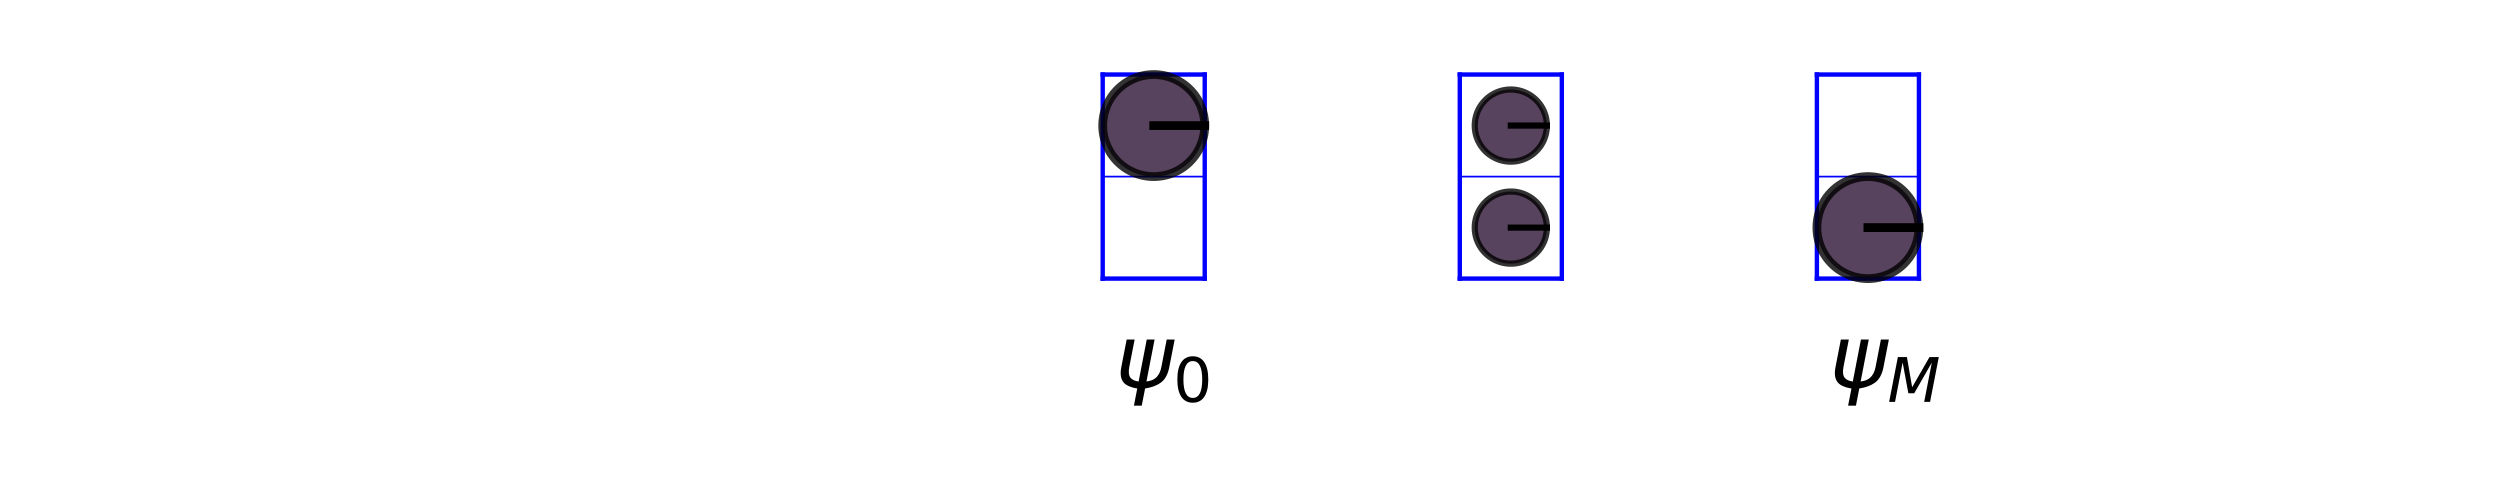
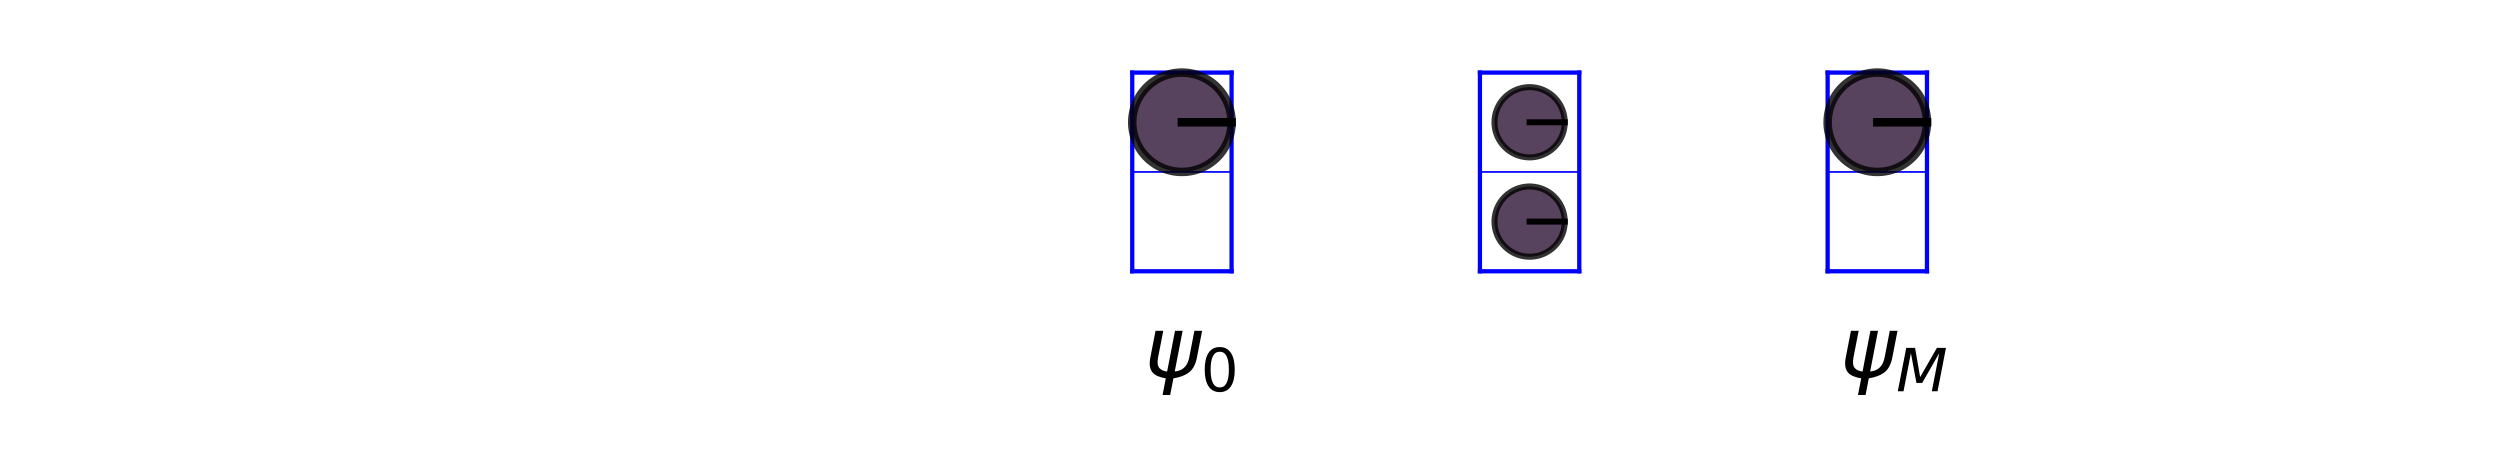
- <svg xmlns="http://www.w3.org/2000/svg" xmlns:xlink="http://www.w3.org/1999/xlink" height="55.098pt" version="1.1" viewBox="0 0 285.12 55.098" width="285.12pt">
+ <svg xmlns="http://www.w3.org/2000/svg" xmlns:xlink="http://www.w3.org/1999/xlink" height="55.273pt" version="1.1" viewBox="0 0 293.76 55.273" width="293.76pt">
  <defs>
    <style type="text/css">*{stroke-linecap:butt;stroke-linejoin:round;}</style>
  </defs>
  <g id="figure_1">
    <g id="patch_1">
-       <path d="M 0 55.098  L 285.12 55.098  L 285.12 0  L 0 0  z " style="fill:none;" />
+       <path d="M 0 55.273  L 293.76 55.273  L 293.76 0  L 0 0  z " style="fill:none;" />
    </g>
    <g id="axes_1">
      <g id="LineCollection_1">
-         <path clip-path="url(#paa35854d10)" d="M 125.761 20.139  L 137.397 20.139  " style="fill:none;stroke:#0000ff;stroke-width:0.2;" />
+         <path clip-path="url(#p4f18aedddb)" d="M 133.042 20.203  L 144.715 20.203  " style="fill:none;stroke:#0000ff;stroke-width:0.2;" />
      </g>
      <g id="LineCollection_2">
-         <path clip-path="url(#paa35854d10)" d="M 166.487 20.139  L 178.123 20.139  " style="fill:none;stroke:#0000ff;stroke-width:0.2;" />
+         <path clip-path="url(#p4f18aedddb)" d="M 173.898 20.203  L 185.571 20.203  " style="fill:none;stroke:#0000ff;stroke-width:0.2;" />
      </g>
      <g id="LineCollection_3">
-         <path clip-path="url(#paa35854d10)" d="M 207.213 20.139  L 218.849 20.139  " style="fill:none;stroke:#0000ff;stroke-width:0.2;" />
+         <path clip-path="url(#p4f18aedddb)" d="M 214.754 20.203  L 226.427 20.203  " style="fill:none;stroke:#0000ff;stroke-width:0.2;" />
      </g>
      <g id="line2d_1">
-         <path clip-path="url(#paa35854d10)" d="M 125.761 8.503  L 137.397 8.503  " style="fill:none;stroke:#0000ff;stroke-linecap:square;stroke-width:0.5;" />
+         <path clip-path="url(#p4f18aedddb)" d="M 133.042 8.53  L 144.715 8.53  " style="fill:none;stroke:#0000ff;stroke-linecap:square;stroke-width:0.5;" />
      </g>
      <g id="line2d_2">
-         <path clip-path="url(#paa35854d10)" d="M 137.397 8.503  L 137.397 31.775  " style="fill:none;stroke:#0000ff;stroke-linecap:square;stroke-width:0.5;" />
+         <path clip-path="url(#p4f18aedddb)" d="M 144.715 8.53  L 144.715 31.876  " style="fill:none;stroke:#0000ff;stroke-linecap:square;stroke-width:0.5;" />
      </g>
      <g id="line2d_3">
-         <path clip-path="url(#paa35854d10)" d="M 137.397 31.775  L 125.761 31.775  " style="fill:none;stroke:#0000ff;stroke-linecap:square;stroke-width:0.5;" />
+         <path clip-path="url(#p4f18aedddb)" d="M 144.715 31.876  L 133.042 31.876  " style="fill:none;stroke:#0000ff;stroke-linecap:square;stroke-width:0.5;" />
      </g>
      <g id="line2d_4">
-         <path clip-path="url(#paa35854d10)" d="M 125.761 31.775  L 125.761 8.503  " style="fill:none;stroke:#0000ff;stroke-linecap:square;stroke-width:0.5;" />
+         <path clip-path="url(#p4f18aedddb)" d="M 133.042 31.876  L 133.042 8.53  " style="fill:none;stroke:#0000ff;stroke-linecap:square;stroke-width:0.5;" />
      </g>
      <g id="line2d_5">
-         <path clip-path="url(#paa35854d10)" d="M 127.216 46.319  " style="fill:none;stroke:#1f77b4;stroke-linecap:square;stroke-opacity:0;stroke-width:1.5;" />
+         <path clip-path="url(#p4f18aedddb)" d="M 134.501 46.467  " style="fill:none;stroke:#1f77b4;stroke-linecap:square;stroke-opacity:0;stroke-width:1.5;" />
      </g>
      <g id="line2d_6">
-         <path clip-path="url(#paa35854d10)" d="M 166.487 8.503  L 178.123 8.503  " style="fill:none;stroke:#0000ff;stroke-linecap:square;stroke-width:0.5;" />
+         <path clip-path="url(#p4f18aedddb)" d="M 173.898 8.53  L 185.571 8.53  " style="fill:none;stroke:#0000ff;stroke-linecap:square;stroke-width:0.5;" />
      </g>
      <g id="line2d_7">
-         <path clip-path="url(#paa35854d10)" d="M 178.123 8.503  L 178.123 31.775  " style="fill:none;stroke:#0000ff;stroke-linecap:square;stroke-width:0.5;" />
+         <path clip-path="url(#p4f18aedddb)" d="M 185.571 8.53  L 185.571 31.876  " style="fill:none;stroke:#0000ff;stroke-linecap:square;stroke-width:0.5;" />
      </g>
      <g id="line2d_8">
-         <path clip-path="url(#paa35854d10)" d="M 178.123 31.775  L 166.487 31.775  " style="fill:none;stroke:#0000ff;stroke-linecap:square;stroke-width:0.5;" />
+         <path clip-path="url(#p4f18aedddb)" d="M 185.571 31.876  L 173.898 31.876  " style="fill:none;stroke:#0000ff;stroke-linecap:square;stroke-width:0.5;" />
      </g>
      <g id="line2d_9">
-         <path clip-path="url(#paa35854d10)" d="M 166.487 31.775  L 166.487 8.503  " style="fill:none;stroke:#0000ff;stroke-linecap:square;stroke-width:0.5;" />
+         <path clip-path="url(#p4f18aedddb)" d="M 173.898 31.876  L 173.898 8.53  " style="fill:none;stroke:#0000ff;stroke-linecap:square;stroke-width:0.5;" />
      </g>
      <g id="line2d_10">
-         <path clip-path="url(#paa35854d10)" d="M 167.941 46.319  " style="fill:none;stroke:#ff7f0e;stroke-linecap:square;stroke-opacity:0;stroke-width:1.5;" />
+         <path clip-path="url(#p4f18aedddb)" d="M 175.357 46.467  " style="fill:none;stroke:#ff7f0e;stroke-linecap:square;stroke-opacity:0;stroke-width:1.5;" />
      </g>
      <g id="line2d_11">
-         <path clip-path="url(#paa35854d10)" d="M 207.213 8.503  L 218.849 8.503  " style="fill:none;stroke:#0000ff;stroke-linecap:square;stroke-width:0.5;" />
+         <path clip-path="url(#p4f18aedddb)" d="M 214.754 8.53  L 226.427 8.53  " style="fill:none;stroke:#0000ff;stroke-linecap:square;stroke-width:0.5;" />
      </g>
      <g id="line2d_12">
-         <path clip-path="url(#paa35854d10)" d="M 218.849 8.503  L 218.849 31.775  " style="fill:none;stroke:#0000ff;stroke-linecap:square;stroke-width:0.5;" />
+         <path clip-path="url(#p4f18aedddb)" d="M 226.427 8.53  L 226.427 31.876  " style="fill:none;stroke:#0000ff;stroke-linecap:square;stroke-width:0.5;" />
      </g>
      <g id="line2d_13">
-         <path clip-path="url(#paa35854d10)" d="M 218.849 31.775  L 207.213 31.775  " style="fill:none;stroke:#0000ff;stroke-linecap:square;stroke-width:0.5;" />
+         <path clip-path="url(#p4f18aedddb)" d="M 226.427 31.876  L 214.754 31.876  " style="fill:none;stroke:#0000ff;stroke-linecap:square;stroke-width:0.5;" />
      </g>
      <g id="line2d_14">
-         <path clip-path="url(#paa35854d10)" d="M 207.213 31.775  L 207.213 8.503  " style="fill:none;stroke:#0000ff;stroke-linecap:square;stroke-width:0.5;" />
+         <path clip-path="url(#p4f18aedddb)" d="M 214.754 31.876  L 214.754 8.53  " style="fill:none;stroke:#0000ff;stroke-linecap:square;stroke-width:0.5;" />
      </g>
      <g id="line2d_15">
-         <path clip-path="url(#paa35854d10)" d="M 208.667 46.319  " style="fill:none;stroke:#2ca02c;stroke-linecap:square;stroke-opacity:0;stroke-width:1.5;" />
+         <path clip-path="url(#p4f18aedddb)" d="M 216.213 46.467  " style="fill:none;stroke:#2ca02c;stroke-linecap:square;stroke-opacity:0;stroke-width:1.5;" />
      </g>
      <g id="text_1">
-         <g transform="translate(127.2155 44.21948)scale(0.1 -0.1)">
+         <g transform="translate(134.5015 44.36723)scale(0.1 -0.1)">
          <defs>
            <path d="M 24.859 -1.219  Q 13.922 0.594 9.625 5.328  Q 4.344 11.141 6.641 23  L 12.797 54.688  L 21.875 54.688  L 15.766 23.344  Q 14.062 14.406 17.484 10.688  Q 20.516 7.469 26.422 6.781  L 35.688 54.688  L 44.625 54.688  L 35.359 6.844  Q 41.891 7.516 45.75 10.75  Q 50.734 14.844 52.391 23.391  L 58.453 54.688  L 67.531 54.688  L 61.375 23.047  Q 58.984 10.75 51.562 5.375  Q 44.875 0.531 33.797 -1.172  L 29.984 -20.797  L 21.047 -20.797  z " id="DejaVuSans-Oblique-968" />
            <path d="M 31.781 66.406  Q 24.172 66.406 20.328 58.906  Q 16.5 51.422 16.5 36.375  Q 16.5 21.391 20.328 13.891  Q 24.172 6.391 31.781 6.391  Q 39.453 6.391 43.281 13.891  Q 47.125 21.391 47.125 36.375  Q 47.125 51.422 43.281 58.906  Q 39.453 66.406 31.781 66.406  z M 31.781 74.219  Q 44.047 74.219 50.516 64.516  Q 56.984 54.828 56.984 36.375  Q 56.984 17.969 50.516 8.266  Q 44.047 -1.422 31.781 -1.422  Q 19.531 -1.422 13.062 8.266  Q 6.594 17.969 6.594 36.375  Q 6.594 54.828 13.062 64.516  Q 19.531 74.219 31.781 74.219  z " id="DejaVuSans-48" />
          </defs>
          <use transform="translate(0 0.3125)" xlink:href="#DejaVuSans-Oblique-968" />
          <use transform="translate(65.9668 -16.09375)scale(0.7)" xlink:href="#DejaVuSans-48" />
        </g>
      </g>
      <g id="text_2">
-         <g transform="translate(208.6674 44.21948)scale(0.1 -0.1)">
+         <g transform="translate(216.2132 44.36723)scale(0.1 -0.1)">
          <defs>
            <path d="M 16.891 72.906  L 31.688 72.906  L 40.188 23.781  L 68.406 72.906  L 83.594 72.906  L 69.391 0  L 59.812 0  L 72.219 63.922  L 43.609 14.016  L 33.984 14.016  L 24.703 64.109  L 12.312 0  L 2.688 0  z " id="DejaVuSans-Oblique-77" />
          </defs>
          <use transform="translate(0 0.3125)" xlink:href="#DejaVuSans-Oblique-968" />
          <use transform="translate(65.9668 -16.09375)scale(0.7)" xlink:href="#DejaVuSans-Oblique-77" />
        </g>
      </g>
      <g id="PolyCollection_1">
        <defs>
-           <path d="M 137.397 -40.777  L 137.397 -40.777  L 137.385 -41.15  L 137.349 -41.521  L 137.29 -41.889  L 137.207 -42.253  L 137.101 -42.61  L 136.972 -42.96  L 136.821 -43.301  L 136.648 -43.632  L 136.455 -43.951  L 136.242 -44.257  L 136.009 -44.548  L 135.758 -44.824  L 135.49 -45.084  L 135.206 -45.326  L 134.908 -45.549  L 134.595 -45.752  L 134.27 -45.935  L 133.934 -46.097  L 133.588 -46.237  L 133.234 -46.354  L 132.874 -46.449  L 132.508 -46.52  L 132.138 -46.568  L 131.766 -46.592  L 131.393 -46.592  L 131.02 -46.568  L 130.65 -46.52  L 130.284 -46.449  L 129.924 -46.354  L 129.57 -46.237  L 129.224 -46.097  L 128.888 -45.935  L 128.563 -45.752  L 128.25 -45.549  L 127.952 -45.326  L 127.668 -45.084  L 127.4 -44.824  L 127.149 -44.548  L 126.916 -44.257  L 126.703 -43.951  L 126.51 -43.632  L 126.337 -43.301  L 126.186 -42.96  L 126.057 -42.61  L 125.951 -42.253  L 125.868 -41.889  L 125.809 -41.521  L 125.773 -41.15  L 125.761 -40.777  L 125.761 -40.777  L 125.761 -40.777  L 125.773 -40.404  L 125.809 -40.033  L 125.868 -39.665  L 125.951 -39.301  L 126.057 -38.944  L 126.186 -38.594  L 126.337 -38.253  L 126.51 -37.922  L 126.703 -37.603  L 126.916 -37.297  L 127.149 -37.006  L 127.4 -36.73  L 127.668 -36.47  L 127.952 -36.228  L 128.25 -36.005  L 128.563 -35.802  L 128.888 -35.619  L 129.224 -35.457  L 129.57 -35.317  L 129.924 -35.199  L 130.284 -35.105  L 130.65 -35.034  L 131.02 -34.986  L 131.393 -34.962  L 131.766 -34.962  L 132.138 -34.986  L 132.508 -35.034  L 132.874 -35.105  L 133.234 -35.199  L 133.588 -35.317  L 133.934 -35.457  L 134.27 -35.619  L 134.595 -35.802  L 134.908 -36.005  L 135.206 -36.228  L 135.49 -36.47  L 135.758 -36.73  L 136.009 -37.006  L 136.242 -37.297  L 136.455 -37.603  L 136.648 -37.922  L 136.821 -38.253  L 136.972 -38.594  L 137.101 -38.944  L 137.207 -39.301  L 137.29 -39.665  L 137.349 -40.033  L 137.385 -40.404  L 137.397 -40.777  z " id="mcc3106f7e0" style="stroke:#000000;stroke-opacity:0.8;" />
+           <path d="M 144.715 -40.907  L 144.715 -40.907  L 144.703 -41.281  L 144.668 -41.653  L 144.608 -42.023  L 144.525 -42.388  L 144.418 -42.746  L 144.289 -43.097  L 144.137 -43.439  L 143.964 -43.771  L 143.77 -44.091  L 143.556 -44.398  L 143.323 -44.69  L 143.072 -44.967  L 142.803 -45.228  L 142.518 -45.47  L 142.218 -45.694  L 141.905 -45.898  L 141.579 -46.082  L 141.241 -46.244  L 140.895 -46.384  L 140.54 -46.502  L 140.178 -46.597  L 139.81 -46.669  L 139.439 -46.717  L 139.066 -46.741  L 138.692 -46.741  L 138.318 -46.717  L 137.947 -46.669  L 137.58 -46.597  L 137.218 -46.502  L 136.863 -46.384  L 136.516 -46.244  L 136.179 -46.082  L 135.853 -45.898  L 135.54 -45.694  L 135.24 -45.47  L 134.955 -45.228  L 134.686 -44.967  L 134.435 -44.69  L 134.201 -44.398  L 133.987 -44.091  L 133.793 -43.771  L 133.62 -43.439  L 133.469 -43.097  L 133.34 -42.746  L 133.233 -42.388  L 133.15 -42.023  L 133.09 -41.653  L 133.054 -41.281  L 133.042 -40.907  L 133.042 -40.907  L 133.042 -40.907  L 133.054 -40.533  L 133.09 -40.161  L 133.15 -39.791  L 133.233 -39.427  L 133.34 -39.068  L 133.469 -38.717  L 133.62 -38.375  L 133.793 -38.043  L 133.987 -37.723  L 134.201 -37.416  L 134.435 -37.124  L 134.686 -36.847  L 134.955 -36.586  L 135.24 -36.344  L 135.54 -36.12  L 135.853 -35.916  L 136.179 -35.732  L 136.516 -35.57  L 136.863 -35.43  L 137.218 -35.312  L 137.58 -35.217  L 137.947 -35.145  L 138.318 -35.097  L 138.692 -35.073  L 139.066 -35.073  L 139.439 -35.097  L 139.81 -35.145  L 140.178 -35.217  L 140.54 -35.312  L 140.895 -35.43  L 141.241 -35.57  L 141.579 -35.732  L 141.905 -35.916  L 142.218 -36.12  L 142.518 -36.344  L 142.803 -36.586  L 143.072 -36.847  L 143.323 -37.124  L 143.556 -37.416  L 143.77 -37.723  L 143.964 -38.043  L 144.137 -38.375  L 144.289 -38.717  L 144.418 -39.068  L 144.525 -39.427  L 144.608 -39.791  L 144.668 -40.161  L 144.703 -40.533  L 144.715 -40.907  z " id="md469a51e5e" style="stroke:#000000;stroke-opacity:0.8;" />
        </defs>
-         <g clip-path="url(#paa35854d10)">
-           <use style="fill:#2f1436;fill-opacity:0.8;stroke:#000000;stroke-opacity:0.8;" x="0" xlink:href="#mcc3106f7e0" y="55.098" />
+         <g clip-path="url(#p4f18aedddb)">
+           <use style="fill:#2f1436;fill-opacity:0.8;stroke:#000000;stroke-opacity:0.8;" x="0" xlink:href="#md469a51e5e" y="55.273" />
        </g>
      </g>
      <g id="PolyCollection_2">
        <defs>
-           <path d="M 176.419 -40.777  L 176.419 -40.777  L 176.41 -41.041  L 176.385 -41.303  L 176.343 -41.563  L 176.284 -41.82  L 176.209 -42.073  L 176.118 -42.321  L 176.011 -42.562  L 175.89 -42.796  L 175.753 -43.021  L 175.602 -43.238  L 175.437 -43.444  L 175.26 -43.639  L 175.071 -43.822  L 174.87 -43.993  L 174.659 -44.151  L 174.438 -44.295  L 174.208 -44.424  L 173.97 -44.539  L 173.726 -44.638  L 173.475 -44.721  L 173.22 -44.788  L 172.962 -44.838  L 172.7 -44.872  L 172.437 -44.889  L 172.173 -44.889  L 171.91 -44.872  L 171.648 -44.838  L 171.39 -44.788  L 171.134 -44.721  L 170.884 -44.638  L 170.64 -44.539  L 170.402 -44.424  L 170.172 -44.295  L 169.951 -44.151  L 169.74 -43.993  L 169.539 -43.822  L 169.35 -43.639  L 169.172 -43.444  L 169.008 -43.238  L 168.857 -43.021  L 168.72 -42.796  L 168.598 -42.562  L 168.492 -42.321  L 168.401 -42.073  L 168.326 -41.82  L 168.267 -41.563  L 168.225 -41.303  L 168.199 -41.041  L 168.191 -40.777  L 168.191 -40.777  L 168.191 -40.777  L 168.199 -40.513  L 168.225 -40.251  L 168.267 -39.991  L 168.326 -39.733  L 168.401 -39.481  L 168.492 -39.233  L 168.598 -38.992  L 168.72 -38.758  L 168.857 -38.533  L 169.008 -38.316  L 169.172 -38.11  L 169.35 -37.915  L 169.539 -37.732  L 169.74 -37.561  L 169.951 -37.403  L 170.172 -37.259  L 170.402 -37.13  L 170.64 -37.015  L 170.884 -36.916  L 171.134 -36.833  L 171.39 -36.766  L 171.648 -36.716  L 171.91 -36.682  L 172.173 -36.665  L 172.437 -36.665  L 172.7 -36.682  L 172.962 -36.716  L 173.22 -36.766  L 173.475 -36.833  L 173.726 -36.916  L 173.97 -37.015  L 174.208 -37.13  L 174.438 -37.259  L 174.659 -37.403  L 174.87 -37.561  L 175.071 -37.732  L 175.26 -37.915  L 175.437 -38.11  L 175.602 -38.316  L 175.753 -38.533  L 175.89 -38.758  L 176.011 -38.992  L 176.118 -39.233  L 176.209 -39.481  L 176.284 -39.733  L 176.343 -39.991  L 176.385 -40.251  L 176.41 -40.513  L 176.419 -40.777  z " id="m159b43dfe9" style="stroke:#000000;stroke-opacity:0.8;stroke-width:0.707;" />
+           <path d="M 183.862 -40.907  L 183.862 -40.907  L 183.853 -41.171  L 183.828 -41.435  L 183.786 -41.696  L 183.727 -41.954  L 183.652 -42.208  L 183.56 -42.456  L 183.453 -42.698  L 183.331 -42.932  L 183.194 -43.159  L 183.042 -43.375  L 182.877 -43.582  L 182.699 -43.778  L 182.509 -43.962  L 182.308 -44.134  L 182.096 -44.292  L 181.874 -44.436  L 181.644 -44.566  L 181.405 -44.681  L 181.16 -44.78  L 180.909 -44.864  L 180.653 -44.931  L 180.393 -44.981  L 180.131 -45.015  L 179.867 -45.032  L 179.602 -45.032  L 179.338 -45.015  L 179.076 -44.981  L 178.816 -44.931  L 178.56 -44.864  L 178.309 -44.78  L 178.064 -44.681  L 177.826 -44.566  L 177.595 -44.436  L 177.374 -44.292  L 177.162 -44.134  L 176.96 -43.962  L 176.77 -43.778  L 176.592 -43.582  L 176.427 -43.375  L 176.276 -43.159  L 176.139 -42.932  L 176.016 -42.698  L 175.909 -42.456  L 175.818 -42.208  L 175.743 -41.954  L 175.684 -41.696  L 175.642 -41.435  L 175.616 -41.171  L 175.608 -40.907  L 175.608 -40.907  L 175.608 -40.907  L 175.616 -40.643  L 175.642 -40.379  L 175.684 -40.118  L 175.743 -39.86  L 175.818 -39.607  L 175.909 -39.358  L 176.016 -39.116  L 176.139 -38.882  L 176.276 -38.656  L 176.427 -38.439  L 176.592 -38.232  L 176.77 -38.036  L 176.96 -37.852  L 177.162 -37.68  L 177.374 -37.522  L 177.595 -37.378  L 177.826 -37.248  L 178.064 -37.133  L 178.309 -37.034  L 178.56 -36.951  L 178.816 -36.883  L 179.076 -36.833  L 179.338 -36.799  L 179.602 -36.782  L 179.867 -36.782  L 180.131 -36.799  L 180.393 -36.833  L 180.653 -36.883  L 180.909 -36.951  L 181.16 -37.034  L 181.405 -37.133  L 181.644 -37.248  L 181.874 -37.378  L 182.096 -37.522  L 182.308 -37.68  L 182.509 -37.852  L 182.699 -38.036  L 182.877 -38.232  L 183.042 -38.439  L 183.194 -38.656  L 183.331 -38.882  L 183.453 -39.116  L 183.56 -39.358  L 183.652 -39.607  L 183.727 -39.86  L 183.786 -40.118  L 183.828 -40.379  L 183.853 -40.643  L 183.862 -40.907  z " id="m2f97fe8e33" style="stroke:#000000;stroke-opacity:0.8;stroke-width:0.707;" />
        </defs>
-         <g clip-path="url(#paa35854d10)">
-           <use style="fill:#2f1436;fill-opacity:0.8;stroke:#000000;stroke-opacity:0.8;stroke-width:0.707;" x="0" xlink:href="#m159b43dfe9" y="55.098" />
+         <g clip-path="url(#p4f18aedddb)">
+           <use style="fill:#2f1436;fill-opacity:0.8;stroke:#000000;stroke-opacity:0.8;stroke-width:0.707;" x="0" xlink:href="#m2f97fe8e33" y="55.273" />
        </g>
      </g>
      <g id="PolyCollection_3">
        <defs>
-           <path d="M 176.419 -29.141  L 176.419 -29.141  L 176.41 -29.405  L 176.385 -29.667  L 176.343 -29.927  L 176.284 -30.185  L 176.209 -30.437  L 176.118 -30.685  L 176.011 -30.926  L 175.89 -31.16  L 175.753 -31.385  L 175.602 -31.602  L 175.437 -31.808  L 175.26 -32.003  L 175.071 -32.186  L 174.87 -32.357  L 174.659 -32.515  L 174.438 -32.659  L 174.208 -32.788  L 173.97 -32.903  L 173.726 -33.002  L 173.475 -33.085  L 173.22 -33.152  L 172.962 -33.202  L 172.7 -33.236  L 172.437 -33.253  L 172.173 -33.253  L 171.91 -33.236  L 171.648 -33.202  L 171.39 -33.152  L 171.134 -33.085  L 170.884 -33.002  L 170.64 -32.903  L 170.402 -32.788  L 170.172 -32.659  L 169.951 -32.515  L 169.74 -32.357  L 169.539 -32.186  L 169.35 -32.003  L 169.172 -31.808  L 169.008 -31.602  L 168.857 -31.385  L 168.72 -31.16  L 168.598 -30.926  L 168.492 -30.685  L 168.401 -30.437  L 168.326 -30.185  L 168.267 -29.927  L 168.225 -29.667  L 168.199 -29.405  L 168.191 -29.141  L 168.191 -29.141  L 168.191 -29.141  L 168.199 -28.877  L 168.225 -28.615  L 168.267 -28.355  L 168.326 -28.097  L 168.401 -27.845  L 168.492 -27.597  L 168.598 -27.356  L 168.72 -27.122  L 168.857 -26.897  L 169.008 -26.68  L 169.172 -26.474  L 169.35 -26.279  L 169.539 -26.096  L 169.74 -25.925  L 169.951 -25.767  L 170.172 -25.623  L 170.402 -25.494  L 170.64 -25.379  L 170.884 -25.28  L 171.134 -25.197  L 171.39 -25.13  L 171.648 -25.08  L 171.91 -25.046  L 172.173 -25.029  L 172.437 -25.029  L 172.7 -25.046  L 172.962 -25.08  L 173.22 -25.13  L 173.475 -25.197  L 173.726 -25.28  L 173.97 -25.379  L 174.208 -25.494  L 174.438 -25.623  L 174.659 -25.767  L 174.87 -25.925  L 175.071 -26.096  L 175.26 -26.279  L 175.437 -26.474  L 175.602 -26.68  L 175.753 -26.897  L 175.89 -27.122  L 176.011 -27.356  L 176.118 -27.597  L 176.209 -27.845  L 176.284 -28.097  L 176.343 -28.355  L 176.385 -28.615  L 176.41 -28.877  L 176.419 -29.141  z " id="m238efdb2de" style="stroke:#000000;stroke-opacity:0.8;stroke-width:0.707;" />
+           <path d="M 183.862 -29.234  L 183.862 -29.234  L 183.853 -29.498  L 183.828 -29.762  L 183.786 -30.023  L 183.727 -30.281  L 183.652 -30.534  L 183.56 -30.783  L 183.453 -31.025  L 183.331 -31.259  L 183.194 -31.485  L 183.042 -31.702  L 182.877 -31.909  L 182.699 -32.105  L 182.509 -32.289  L 182.308 -32.461  L 182.096 -32.619  L 181.874 -32.763  L 181.644 -32.893  L 181.405 -33.008  L 181.16 -33.107  L 180.909 -33.19  L 180.653 -33.258  L 180.393 -33.308  L 180.131 -33.342  L 179.867 -33.359  L 179.602 -33.359  L 179.338 -33.342  L 179.076 -33.308  L 178.816 -33.258  L 178.56 -33.19  L 178.309 -33.107  L 178.064 -33.008  L 177.826 -32.893  L 177.595 -32.763  L 177.374 -32.619  L 177.162 -32.461  L 176.96 -32.289  L 176.77 -32.105  L 176.592 -31.909  L 176.427 -31.702  L 176.276 -31.485  L 176.139 -31.259  L 176.016 -31.025  L 175.909 -30.783  L 175.818 -30.534  L 175.743 -30.281  L 175.684 -30.023  L 175.642 -29.762  L 175.616 -29.498  L 175.608 -29.234  L 175.608 -29.234  L 175.608 -29.234  L 175.616 -28.97  L 175.642 -28.706  L 175.684 -28.445  L 175.743 -28.187  L 175.818 -27.933  L 175.909 -27.685  L 176.016 -27.443  L 176.139 -27.209  L 176.276 -26.982  L 176.427 -26.766  L 176.592 -26.559  L 176.77 -26.363  L 176.96 -26.179  L 177.162 -26.007  L 177.374 -25.849  L 177.595 -25.705  L 177.826 -25.575  L 178.064 -25.46  L 178.309 -25.361  L 178.56 -25.277  L 178.816 -25.21  L 179.076 -25.16  L 179.338 -25.126  L 179.602 -25.109  L 179.867 -25.109  L 180.131 -25.126  L 180.393 -25.16  L 180.653 -25.21  L 180.909 -25.277  L 181.16 -25.361  L 181.405 -25.46  L 181.644 -25.575  L 181.874 -25.705  L 182.096 -25.849  L 182.308 -26.007  L 182.509 -26.179  L 182.699 -26.363  L 182.877 -26.559  L 183.042 -26.766  L 183.194 -26.982  L 183.331 -27.209  L 183.453 -27.443  L 183.56 -27.685  L 183.652 -27.933  L 183.727 -28.187  L 183.786 -28.445  L 183.828 -28.706  L 183.853 -28.97  L 183.862 -29.234  z " id="mde91dd82e5" style="stroke:#000000;stroke-opacity:0.8;stroke-width:0.707;" />
        </defs>
-         <g clip-path="url(#paa35854d10)">
-           <use style="fill:#2f1436;fill-opacity:0.8;stroke:#000000;stroke-opacity:0.8;stroke-width:0.707;" x="0" xlink:href="#m238efdb2de" y="55.098" />
+         <g clip-path="url(#p4f18aedddb)">
+           <use style="fill:#2f1436;fill-opacity:0.8;stroke:#000000;stroke-opacity:0.8;stroke-width:0.707;" x="0" xlink:href="#mde91dd82e5" y="55.273" />
        </g>
      </g>
      <g id="PolyCollection_4">
        <defs>
-           <path d="M 218.849 -29.141  L 218.849 -29.141  L 218.837 -29.514  L 218.801 -29.885  L 218.742 -30.253  L 218.659 -30.617  L 218.552 -30.974  L 218.424 -31.324  L 218.273 -31.665  L 218.1 -31.996  L 217.907 -32.315  L 217.693 -32.621  L 217.461 -32.912  L 217.21 -33.188  L 216.942 -33.448  L 216.658 -33.69  L 216.359 -33.913  L 216.047 -34.116  L 215.722 -34.299  L 215.386 -34.461  L 215.04 -34.601  L 214.686 -34.719  L 214.326 -34.813  L 213.959 -34.884  L 213.59 -34.932  L 213.217 -34.956  L 212.844 -34.956  L 212.472 -34.932  L 212.102 -34.884  L 211.736 -34.813  L 211.375 -34.719  L 211.022 -34.601  L 210.676 -34.461  L 210.34 -34.299  L 210.015 -34.116  L 209.702 -33.913  L 209.403 -33.69  L 209.119 -33.448  L 208.852 -33.188  L 208.601 -32.912  L 208.368 -32.621  L 208.155 -32.315  L 207.962 -31.996  L 207.789 -31.665  L 207.638 -31.324  L 207.509 -30.974  L 207.403 -30.617  L 207.32 -30.253  L 207.261 -29.885  L 207.225 -29.514  L 207.213 -29.141  L 207.213 -29.141  L 207.213 -29.141  L 207.225 -28.768  L 207.261 -28.397  L 207.32 -28.029  L 207.403 -27.665  L 207.509 -27.308  L 207.638 -26.958  L 207.789 -26.617  L 207.962 -26.286  L 208.155 -25.967  L 208.368 -25.661  L 208.601 -25.37  L 208.852 -25.094  L 209.119 -24.834  L 209.403 -24.592  L 209.702 -24.369  L 210.015 -24.166  L 210.34 -23.983  L 210.676 -23.821  L 211.022 -23.681  L 211.375 -23.563  L 211.736 -23.469  L 212.102 -23.398  L 212.472 -23.35  L 212.844 -23.326  L 213.217 -23.326  L 213.59 -23.35  L 213.959 -23.398  L 214.326 -23.469  L 214.686 -23.563  L 215.04 -23.681  L 215.386 -23.821  L 215.722 -23.983  L 216.047 -24.166  L 216.359 -24.369  L 216.658 -24.592  L 216.942 -24.834  L 217.21 -25.094  L 217.461 -25.37  L 217.693 -25.661  L 217.907 -25.967  L 218.1 -26.286  L 218.273 -26.617  L 218.424 -26.958  L 218.552 -27.308  L 218.659 -27.665  L 218.742 -28.029  L 218.801 -28.397  L 218.837 -28.768  L 218.849 -29.141  z " id="meffb444d51" style="stroke:#000000;stroke-opacity:0.8;stroke-width:1;" />
+           <path d="M 226.427 -40.907  L 226.427 -40.907  L 226.415 -41.281  L 226.379 -41.653  L 226.319 -42.023  L 226.236 -42.388  L 226.13 -42.746  L 226.001 -43.097  L 225.849 -43.439  L 225.676 -43.771  L 225.482 -44.091  L 225.268 -44.398  L 225.035 -44.69  L 224.783 -44.967  L 224.514 -45.228  L 224.23 -45.47  L 223.93 -45.694  L 223.616 -45.898  L 223.29 -46.082  L 222.953 -46.244  L 222.606 -46.384  L 222.251 -46.502  L 221.889 -46.597  L 221.522 -46.669  L 221.151 -46.717  L 220.778 -46.741  L 220.403 -46.741  L 220.03 -46.717  L 219.659 -46.669  L 219.292 -46.597  L 218.93 -46.502  L 218.575 -46.384  L 218.228 -46.244  L 217.891 -46.082  L 217.565 -45.898  L 217.251 -45.694  L 216.952 -45.47  L 216.667 -45.228  L 216.398 -44.967  L 216.146 -44.69  L 215.913 -44.398  L 215.699 -44.091  L 215.505 -43.771  L 215.332 -43.439  L 215.181 -43.097  L 215.051 -42.746  L 214.945 -42.388  L 214.862 -42.023  L 214.802 -41.653  L 214.766 -41.281  L 214.754 -40.907  L 214.754 -40.907  L 214.754 -40.907  L 214.766 -40.533  L 214.802 -40.161  L 214.862 -39.791  L 214.945 -39.427  L 215.051 -39.068  L 215.181 -38.717  L 215.332 -38.375  L 215.505 -38.043  L 215.699 -37.723  L 215.913 -37.416  L 216.146 -37.124  L 216.398 -36.847  L 216.667 -36.586  L 216.952 -36.344  L 217.251 -36.12  L 217.565 -35.916  L 217.891 -35.732  L 218.228 -35.57  L 218.575 -35.43  L 218.93 -35.312  L 219.292 -35.217  L 219.659 -35.145  L 220.03 -35.097  L 220.403 -35.073  L 220.778 -35.073  L 221.151 -35.097  L 221.522 -35.145  L 221.889 -35.217  L 222.251 -35.312  L 222.606 -35.43  L 222.953 -35.57  L 223.29 -35.732  L 223.616 -35.916  L 223.93 -36.12  L 224.23 -36.344  L 224.514 -36.586  L 224.783 -36.847  L 225.035 -37.124  L 225.268 -37.416  L 225.482 -37.723  L 225.676 -38.043  L 225.849 -38.375  L 226.001 -38.717  L 226.13 -39.068  L 226.236 -39.427  L 226.319 -39.791  L 226.379 -40.161  L 226.415 -40.533  L 226.427 -40.907  z " id="mb13987f5ae" style="stroke:#000000;stroke-opacity:0.8;stroke-width:1;" />
        </defs>
-         <g clip-path="url(#paa35854d10)">
-           <use style="fill:#2f1436;fill-opacity:0.8;stroke:#000000;stroke-opacity:0.8;stroke-width:1;" x="0" xlink:href="#meffb444d51" y="55.098" />
+         <g clip-path="url(#p4f18aedddb)">
+           <use style="fill:#2f1436;fill-opacity:0.8;stroke:#000000;stroke-opacity:0.8;stroke-width:1;" x="0" xlink:href="#mb13987f5ae" y="55.273" />
        </g>
      </g>
      <g id="line2d_16">
-         <path clip-path="url(#paa35854d10)" d="M 131.579 14.321  L 137.397 14.321  " style="fill:none;stroke:#000000;stroke-linecap:square;" />
+         <path clip-path="url(#p4f18aedddb)" d="M 138.879 14.366  L 144.715 14.366  " style="fill:none;stroke:#000000;stroke-linecap:square;" />
      </g>
      <g id="line2d_17">
-         <path clip-path="url(#paa35854d10)" d="M 172.305 14.321  L 176.419 14.321  " style="fill:none;stroke:#000000;stroke-linecap:square;stroke-width:0.707;" />
+         <path clip-path="url(#p4f18aedddb)" d="M 179.735 14.366  L 183.862 14.366  " style="fill:none;stroke:#000000;stroke-linecap:square;stroke-width:0.707;" />
      </g>
      <g id="line2d_18">
-         <path clip-path="url(#paa35854d10)" d="M 172.305 25.957  L 176.419 25.957  " style="fill:none;stroke:#000000;stroke-linecap:square;stroke-width:0.707;" />
+         <path clip-path="url(#p4f18aedddb)" d="M 179.735 26.039  L 183.862 26.039  " style="fill:none;stroke:#000000;stroke-linecap:square;stroke-width:0.707;" />
      </g>
      <g id="line2d_19">
-         <path clip-path="url(#paa35854d10)" d="M 213.031 25.957  L 218.849 25.957  " style="fill:none;stroke:#000000;stroke-linecap:square;stroke-width:1;" />
+         <path clip-path="url(#p4f18aedddb)" d="M 220.591 14.366  L 226.427 14.366  " style="fill:none;stroke:#000000;stroke-linecap:square;stroke-width:1;" />
      </g>
    </g>
  </g>
  <defs>
-     <clipPath id="paa35854d10">
-       <rect height="41.599" width="215.266" x="38.491" y="6.612" />
+     <clipPath id="p4f18aedddb">
+       <rect height="41.731" width="221.789" x="39.658" y="6.633" />
    </clipPath>
  </defs>
</svg>
